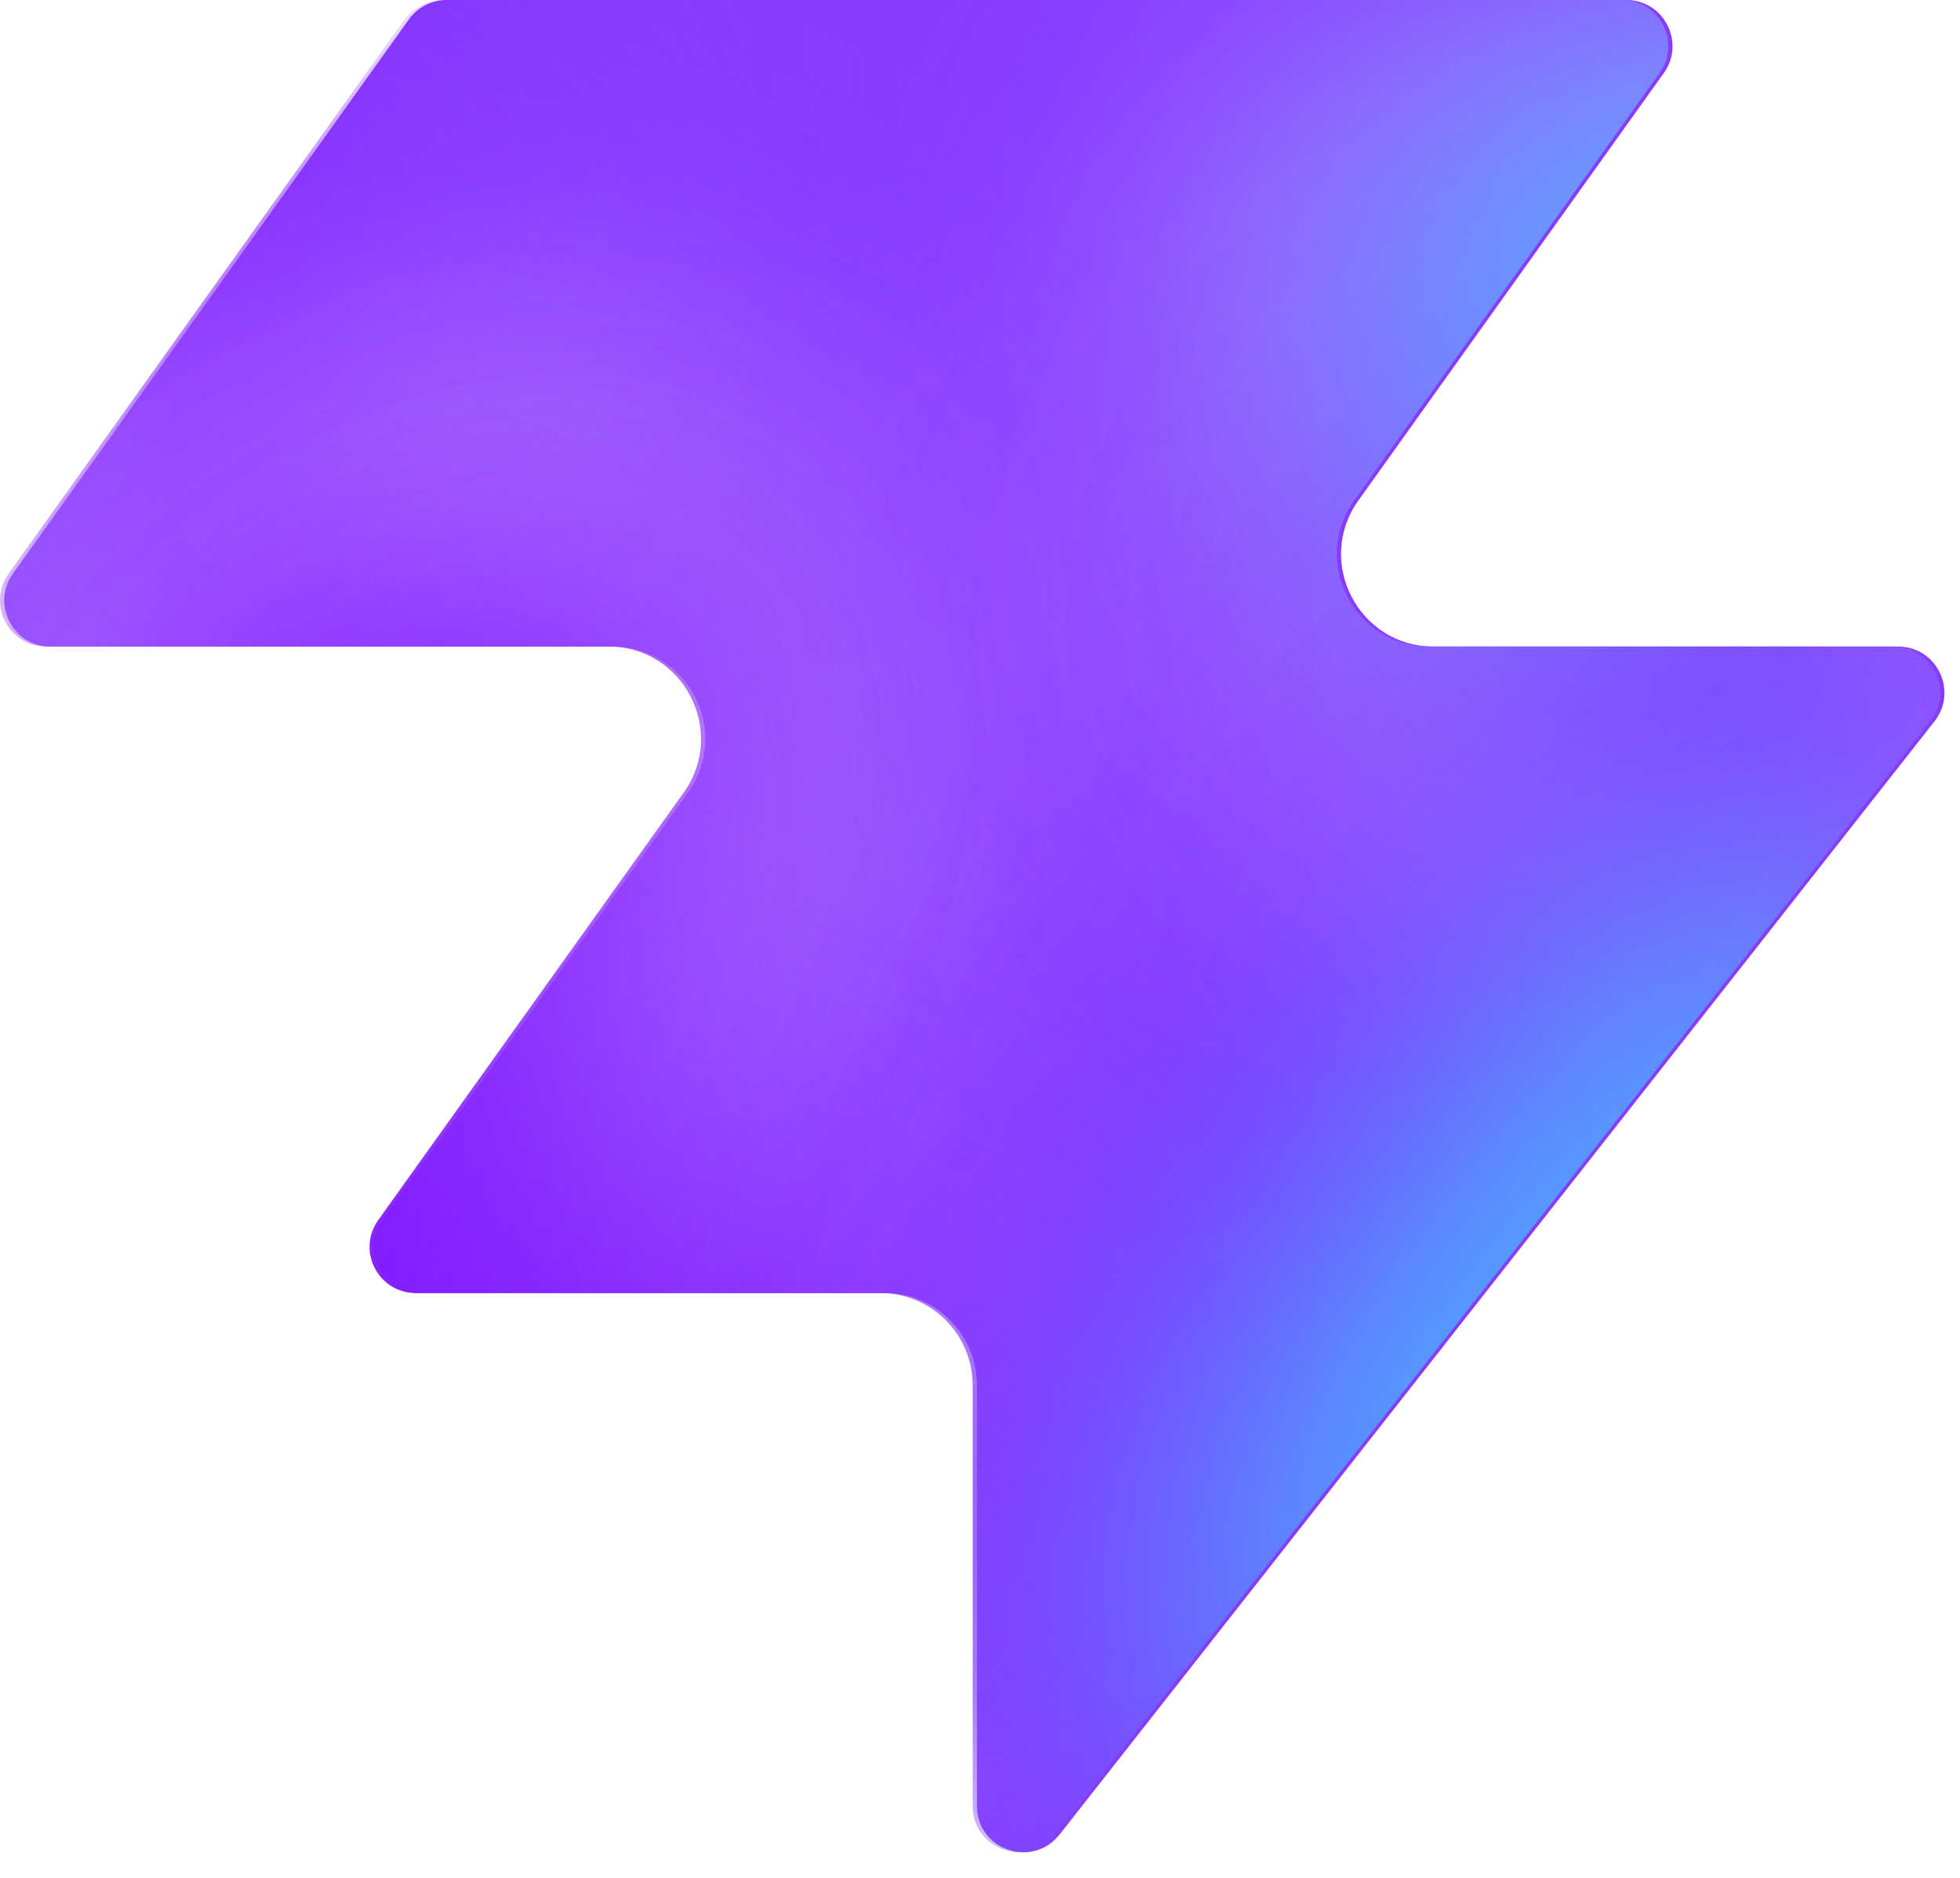
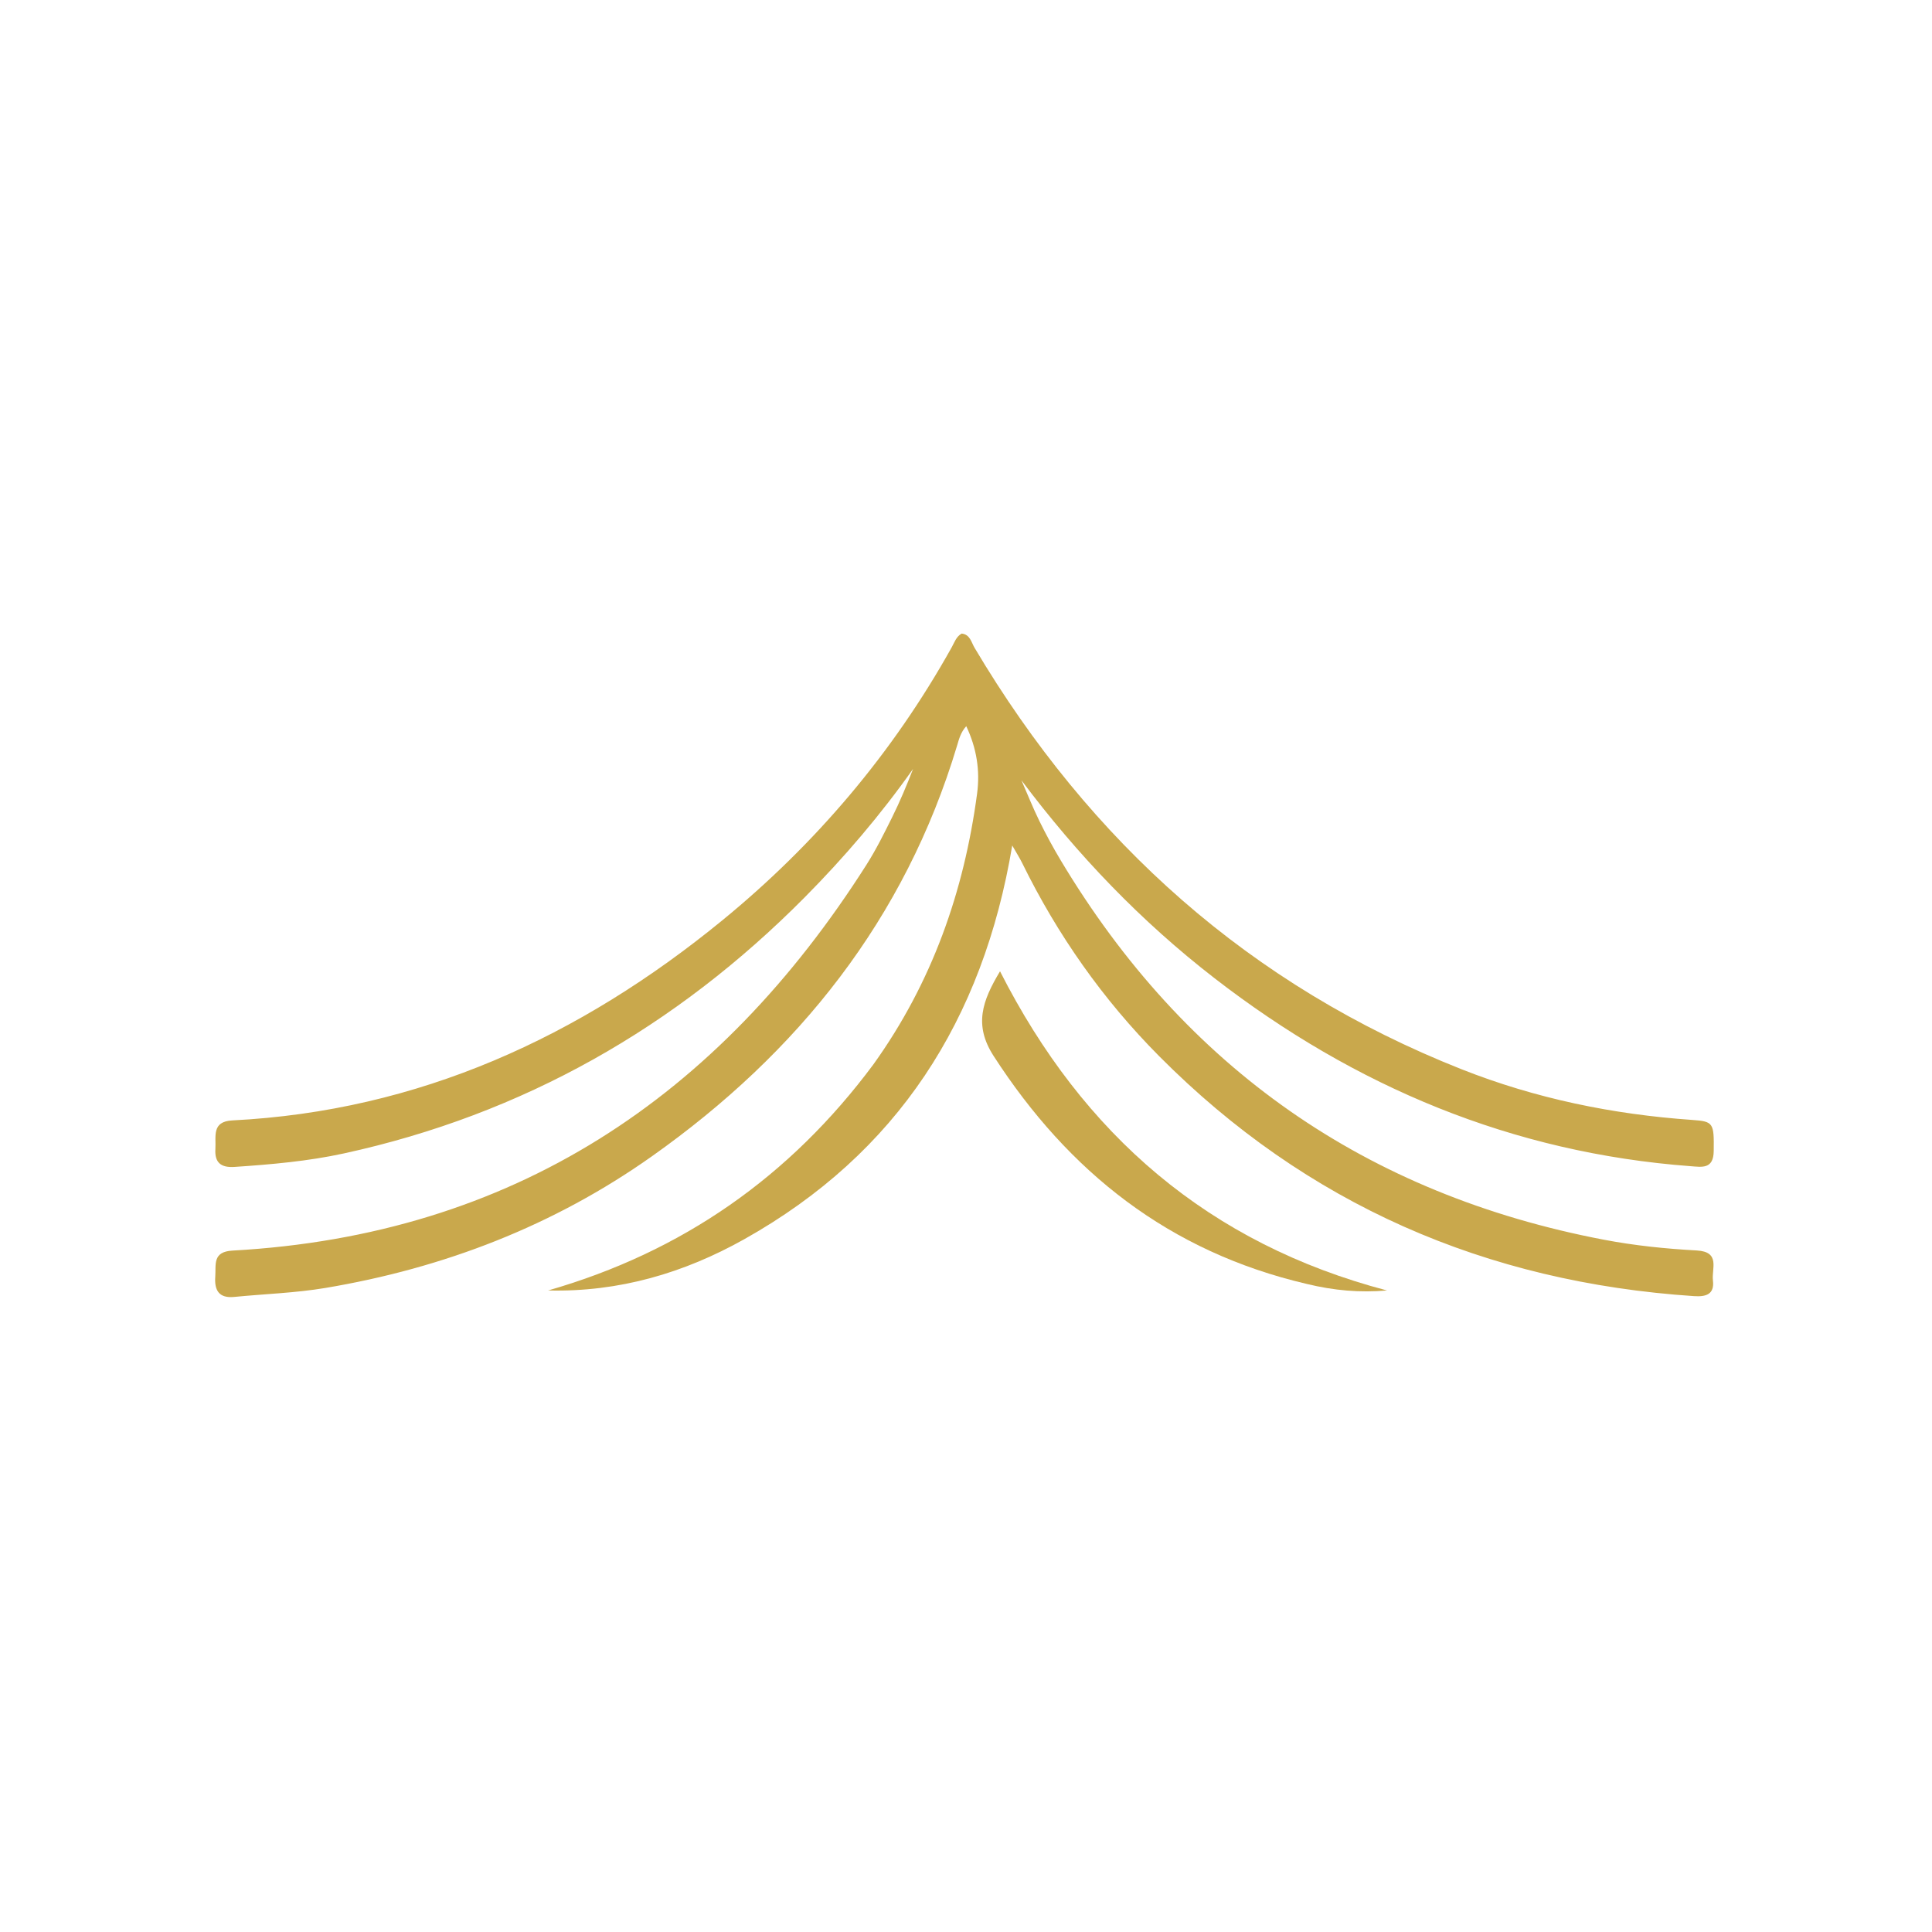
- <svg xmlns="http://www.w3.org/2000/svg" width="48" height="46" fill="none" viewBox="0 0 48 46">
-   <path fill="#863bff" d="M25.946 44.938c-.664.845-2.021.375-2.021-.698V33.937a2.26 2.26 0 0 0-2.262-2.262H10.287c-.92 0-1.456-1.04-.92-1.788l7.48-10.471c1.07-1.497 0-3.578-1.842-3.578H1.237c-.92 0-1.456-1.04-.92-1.788L10.013.474c.214-.297.556-.474.92-.474h28.894c.92 0 1.456 1.04.92 1.788l-7.48 10.471c-1.07 1.498 0 3.579 1.842 3.579h11.377c.943 0 1.473 1.088.89 1.83L25.947 44.94z" style="fill:#863bff;fill:color(display-p3 .525 .23 1);fill-opacity:1" />
-   <mask id="a" width="48" height="46" x="0" y="0" maskUnits="userSpaceOnUse" style="mask-type:alpha">
-     <path fill="#000" d="M25.842 44.938c-.664.844-2.021.375-2.021-.698V33.937a2.26 2.26 0 0 0-2.262-2.262H10.183c-.92 0-1.456-1.04-.92-1.788l7.48-10.471c1.07-1.498 0-3.579-1.842-3.579H1.133c-.92 0-1.456-1.04-.92-1.787L9.91.473c.214-.297.556-.474.92-.474h28.894c.92 0 1.456 1.04.92 1.788l-7.48 10.471c-1.07 1.498 0 3.578 1.842 3.578h11.377c.943 0 1.473 1.088.89 1.832L25.843 44.94z" style="fill:#000;fill-opacity:1" />
-   </mask>
-   <g mask="url(#a)">
-     <g filter="url(#b)">
-       <ellipse cx="5.508" cy="14.704" fill="#ede6ff" rx="5.508" ry="14.704" style="fill:#ede6ff;fill:color(display-p3 .927 .903 1);fill-opacity:1" transform="matrix(.00324 1 1 -.00324 -4.47 31.516)" />
-     </g>
-     <g filter="url(#c)">
-       <ellipse cx="10.399" cy="29.851" fill="#ede6ff" rx="10.399" ry="29.851" style="fill:#ede6ff;fill:color(display-p3 .927 .903 1);fill-opacity:1" transform="matrix(.00324 1 1 -.00324 -39.328 7.883)" />
-     </g>
-     <g filter="url(#d)">
-       <ellipse cx="5.508" cy="30.487" fill="#7e14ff" rx="5.508" ry="30.487" style="fill:#7e14ff;fill:color(display-p3 .492 .077 1);fill-opacity:1" transform="rotate(89.814 -25.913 -14.639)scale(1 -1)" />
-     </g>
-     <g filter="url(#e)">
-       <ellipse cx="5.508" cy="30.599" fill="#7e14ff" rx="5.508" ry="30.599" style="fill:#7e14ff;fill:color(display-p3 .492 .077 1);fill-opacity:1" transform="rotate(89.814 -32.644 -3.334)scale(1 -1)" />
-     </g>
-     <g filter="url(#f)">
-       <ellipse cx="5.508" cy="30.599" fill="#7e14ff" rx="5.508" ry="30.599" style="fill:#7e14ff;fill:color(display-p3 .492 .077 1);fill-opacity:1" transform="matrix(.00324 1 1 -.00324 -34.34 30.47)" />
-     </g>
-     <g filter="url(#g)">
-       <ellipse cx="14.072" cy="22.078" fill="#ede6ff" rx="14.072" ry="22.078" style="fill:#ede6ff;fill:color(display-p3 .927 .903 1);fill-opacity:1" transform="rotate(93.35 24.506 48.493)scale(-1 1)" />
-     </g>
-     <g filter="url(#h)">
-       <ellipse cx="3.47" cy="21.501" fill="#7e14ff" rx="3.47" ry="21.501" style="fill:#7e14ff;fill:color(display-p3 .492 .077 1);fill-opacity:1" transform="rotate(89.009 28.708 47.59)scale(-1 1)" />
-     </g>
-     <g filter="url(#i)">
-       <ellipse cx="3.47" cy="21.501" fill="#7e14ff" rx="3.47" ry="21.501" style="fill:#7e14ff;fill:color(display-p3 .492 .077 1);fill-opacity:1" transform="rotate(89.009 28.708 47.59)scale(-1 1)" />
-     </g>
-     <g filter="url(#j)">
-       <ellipse cx=".387" cy="8.972" fill="#7e14ff" rx="4.407" ry="29.108" style="fill:#7e14ff;fill:color(display-p3 .492 .077 1);fill-opacity:1" transform="rotate(39.51 .387 8.972)" />
-     </g>
-     <g filter="url(#k)">
-       <ellipse cx="47.523" cy="-6.092" fill="#7e14ff" rx="4.407" ry="29.108" style="fill:#7e14ff;fill:color(display-p3 .492 .077 1);fill-opacity:1" transform="rotate(37.892 47.523 -6.092)" />
-     </g>
-     <g filter="url(#l)">
-       <ellipse cx="41.412" cy="6.333" fill="#47bfff" rx="5.971" ry="9.665" style="fill:#47bfff;fill:color(display-p3 .28 .748 1);fill-opacity:1" transform="rotate(37.892 41.412 6.333)" />
-     </g>
-     <g filter="url(#m)">
-       <ellipse cx="-1.879" cy="38.332" fill="#7e14ff" rx="4.407" ry="29.108" style="fill:#7e14ff;fill:color(display-p3 .492 .077 1);fill-opacity:1" transform="rotate(37.892 -1.88 38.332)" />
-     </g>
-     <g filter="url(#n)">
-       <ellipse cx="-1.879" cy="38.332" fill="#7e14ff" rx="4.407" ry="29.108" style="fill:#7e14ff;fill:color(display-p3 .492 .077 1);fill-opacity:1" transform="rotate(37.892 -1.88 38.332)" />
-     </g>
-     <g filter="url(#o)">
-       <ellipse cx="35.651" cy="29.907" fill="#7e14ff" rx="4.407" ry="29.108" style="fill:#7e14ff;fill:color(display-p3 .492 .077 1);fill-opacity:1" transform="rotate(37.892 35.651 29.907)" />
-     </g>
-     <g filter="url(#p)">
-       <ellipse cx="38.418" cy="32.4" fill="#47bfff" rx="5.971" ry="15.297" style="fill:#47bfff;fill:color(display-p3 .28 .748 1);fill-opacity:1" transform="rotate(37.892 38.418 32.4)" />
-     </g>
+ <svg xmlns="http://www.w3.org/2000/svg" width="512" height="512" viewBox="0 0 512 512">
+   <g transform="translate(-266.0881 73.0141) scale(0.991498)">
+     <path fill="#C9A84C" d="M501.822,210.847   C517.52,188.948 526.025,164.664 529.528,138.494   C530.355,132.312 529.413,126.331 526.632,120.453   C525.14,122.118 524.711,123.881 524.186,125.63   C510.235,172.06 481.719,207.753 442.613,235.419   C416.347,254.001 386.97,265.309 355.315,270.612   C347.293,271.955 339.09,272.207 330.975,273.006   C326.854,273.412 325.646,271.204 325.909,267.577   C326.138,264.413 325.092,260.92 330.51,260.621   C405.357,256.484 460.419,219.685 499.958,157.497   C502.544,153.43 504.7,149.075 506.847,144.75   C508.914,140.586 510.709,136.287 512.413,131.889   C503.731,144.172 494.003,155.562 483.443,166.212   C449.026,200.925 408.19,224.21 360.294,234.649   C350.699,236.74 340.886,237.595 331.075,238.256   C327.44,238.502 325.704,237.13 325.941,233.463   C326.154,230.163 324.854,226.112 330.471,225.827   C380.333,223.3 423.298,203.54 461.378,172.395   C486.356,151.965 506.993,127.636 522.764,99.341   C523.48,98.055 523.925,96.552 525.397,95.703   C527.655,95.921 527.987,98.041 528.851,99.497   C559.725,151.503 602.506,189.778 658.992,212.141   C678.793,219.98 699.462,224.223 720.691,225.7   C726.356,226.094 726.517,226.518 726.417,234.025   C726.352,238.917 723.254,238.287 720.279,238.065   C672.652,234.509 630.58,216.899 593.002,187.828   C573.356,172.629 556.371,154.911 541.383,134.92   C542.97,138.551 544.435,142.242 546.177,145.797   C547.935,149.384 549.845,152.908 551.897,156.335   C585.13,211.836 633.554,245.599 697.09,257.721   C705.283,259.284 713.574,260.133 721.872,260.587   C728.28,260.938 725.826,265.459 726.209,268.602   C726.665,272.353 724.311,273 721.173,272.792   C665.57,269.102 617.598,248.32 578.188,208.649   C563.168,193.529 551.02,176.258 541.613,157.096   C540.963,155.771 540.161,154.52 538.922,152.342   C531.112,199.042 508.202,234.646 467.298,257.582   C451.215,266.6 433.819,271.755 414.871,271.278   C450.676,260.995 479.504,240.88 501.822,210.847  z" />
+     <path fill="#C9A84C" d="M617.651,269.534   C580.875,260.945 554.018,239.659 533.958,208.622   C528.588,200.315 530.922,193.858 535.659,185.971   C557.845,229.696 591.574,258.795 639.094,271.281   C631.831,271.909 624.905,271.299 617.651,269.534  z" />
  </g>
-   <defs>
-     <filter id="b" width="60.045" height="41.654" x="-19.77" y="16.149" color-interpolation-filters="sRGB" filterUnits="userSpaceOnUse">
-       <feFlood flood-opacity="0" result="BackgroundImageFix" />
-       <feBlend in="SourceGraphic" in2="BackgroundImageFix" result="shape" />
-       <feGaussianBlur result="effect1_foregroundBlur_2002_17158" stdDeviation="7.659" />
-     </filter>
-     <filter id="c" width="90.34" height="51.437" x="-54.613" y="-7.533" color-interpolation-filters="sRGB" filterUnits="userSpaceOnUse">
-       <feFlood flood-opacity="0" result="BackgroundImageFix" />
-       <feBlend in="SourceGraphic" in2="BackgroundImageFix" result="shape" />
-       <feGaussianBlur result="effect1_foregroundBlur_2002_17158" stdDeviation="7.659" />
-     </filter>
-     <filter id="d" width="79.355" height="29.4" x="-49.64" y="2.03" color-interpolation-filters="sRGB" filterUnits="userSpaceOnUse">
-       <feFlood flood-opacity="0" result="BackgroundImageFix" />
-       <feBlend in="SourceGraphic" in2="BackgroundImageFix" result="shape" />
-       <feGaussianBlur result="effect1_foregroundBlur_2002_17158" stdDeviation="4.596" />
-     </filter>
-     <filter id="e" width="79.579" height="29.4" x="-45.045" y="20.029" color-interpolation-filters="sRGB" filterUnits="userSpaceOnUse">
-       <feFlood flood-opacity="0" result="BackgroundImageFix" />
-       <feBlend in="SourceGraphic" in2="BackgroundImageFix" result="shape" />
-       <feGaussianBlur result="effect1_foregroundBlur_2002_17158" stdDeviation="4.596" />
-     </filter>
-     <filter id="f" width="79.579" height="29.4" x="-43.513" y="21.178" color-interpolation-filters="sRGB" filterUnits="userSpaceOnUse">
-       <feFlood flood-opacity="0" result="BackgroundImageFix" />
-       <feBlend in="SourceGraphic" in2="BackgroundImageFix" result="shape" />
-       <feGaussianBlur result="effect1_foregroundBlur_2002_17158" stdDeviation="4.596" />
-     </filter>
-     <filter id="g" width="74.749" height="58.852" x="15.756" y="-17.901" color-interpolation-filters="sRGB" filterUnits="userSpaceOnUse">
-       <feFlood flood-opacity="0" result="BackgroundImageFix" />
-       <feBlend in="SourceGraphic" in2="BackgroundImageFix" result="shape" />
-       <feGaussianBlur result="effect1_foregroundBlur_2002_17158" stdDeviation="7.659" />
-     </filter>
-     <filter id="h" width="61.377" height="25.362" x="23.548" y="2.284" color-interpolation-filters="sRGB" filterUnits="userSpaceOnUse">
-       <feFlood flood-opacity="0" result="BackgroundImageFix" />
-       <feBlend in="SourceGraphic" in2="BackgroundImageFix" result="shape" />
-       <feGaussianBlur result="effect1_foregroundBlur_2002_17158" stdDeviation="4.596" />
-     </filter>
-     <filter id="i" width="61.377" height="25.362" x="23.548" y="2.284" color-interpolation-filters="sRGB" filterUnits="userSpaceOnUse">
-       <feFlood flood-opacity="0" result="BackgroundImageFix" />
-       <feBlend in="SourceGraphic" in2="BackgroundImageFix" result="shape" />
-       <feGaussianBlur result="effect1_foregroundBlur_2002_17158" stdDeviation="4.596" />
-     </filter>
-     <filter id="j" width="56.045" height="63.649" x="-27.636" y="-22.853" color-interpolation-filters="sRGB" filterUnits="userSpaceOnUse">
-       <feFlood flood-opacity="0" result="BackgroundImageFix" />
-       <feBlend in="SourceGraphic" in2="BackgroundImageFix" result="shape" />
-       <feGaussianBlur result="effect1_foregroundBlur_2002_17158" stdDeviation="4.596" />
-     </filter>
-     <filter id="k" width="54.814" height="64.646" x="20.116" y="-38.415" color-interpolation-filters="sRGB" filterUnits="userSpaceOnUse">
-       <feFlood flood-opacity="0" result="BackgroundImageFix" />
-       <feBlend in="SourceGraphic" in2="BackgroundImageFix" result="shape" />
-       <feGaussianBlur result="effect1_foregroundBlur_2002_17158" stdDeviation="4.596" />
-     </filter>
-     <filter id="l" width="33.541" height="35.313" x="24.641" y="-11.323" color-interpolation-filters="sRGB" filterUnits="userSpaceOnUse">
-       <feFlood flood-opacity="0" result="BackgroundImageFix" />
-       <feBlend in="SourceGraphic" in2="BackgroundImageFix" result="shape" />
-       <feGaussianBlur result="effect1_foregroundBlur_2002_17158" stdDeviation="4.596" />
-     </filter>
-     <filter id="m" width="54.814" height="64.646" x="-29.286" y="6.009" color-interpolation-filters="sRGB" filterUnits="userSpaceOnUse">
-       <feFlood flood-opacity="0" result="BackgroundImageFix" />
-       <feBlend in="SourceGraphic" in2="BackgroundImageFix" result="shape" />
-       <feGaussianBlur result="effect1_foregroundBlur_2002_17158" stdDeviation="4.596" />
-     </filter>
-     <filter id="n" width="54.814" height="64.646" x="-29.286" y="6.009" color-interpolation-filters="sRGB" filterUnits="userSpaceOnUse">
-       <feFlood flood-opacity="0" result="BackgroundImageFix" />
-       <feBlend in="SourceGraphic" in2="BackgroundImageFix" result="shape" />
-       <feGaussianBlur result="effect1_foregroundBlur_2002_17158" stdDeviation="4.596" />
-     </filter>
-     <filter id="o" width="54.814" height="64.646" x="8.244" y="-2.416" color-interpolation-filters="sRGB" filterUnits="userSpaceOnUse">
-       <feFlood flood-opacity="0" result="BackgroundImageFix" />
-       <feBlend in="SourceGraphic" in2="BackgroundImageFix" result="shape" />
-       <feGaussianBlur result="effect1_foregroundBlur_2002_17158" stdDeviation="4.596" />
-     </filter>
-     <filter id="p" width="39.409" height="43.623" x="18.713" y="10.588" color-interpolation-filters="sRGB" filterUnits="userSpaceOnUse">
-       <feFlood flood-opacity="0" result="BackgroundImageFix" />
-       <feBlend in="SourceGraphic" in2="BackgroundImageFix" result="shape" />
-       <feGaussianBlur result="effect1_foregroundBlur_2002_17158" stdDeviation="4.596" />
-     </filter>
-   </defs>
</svg>
